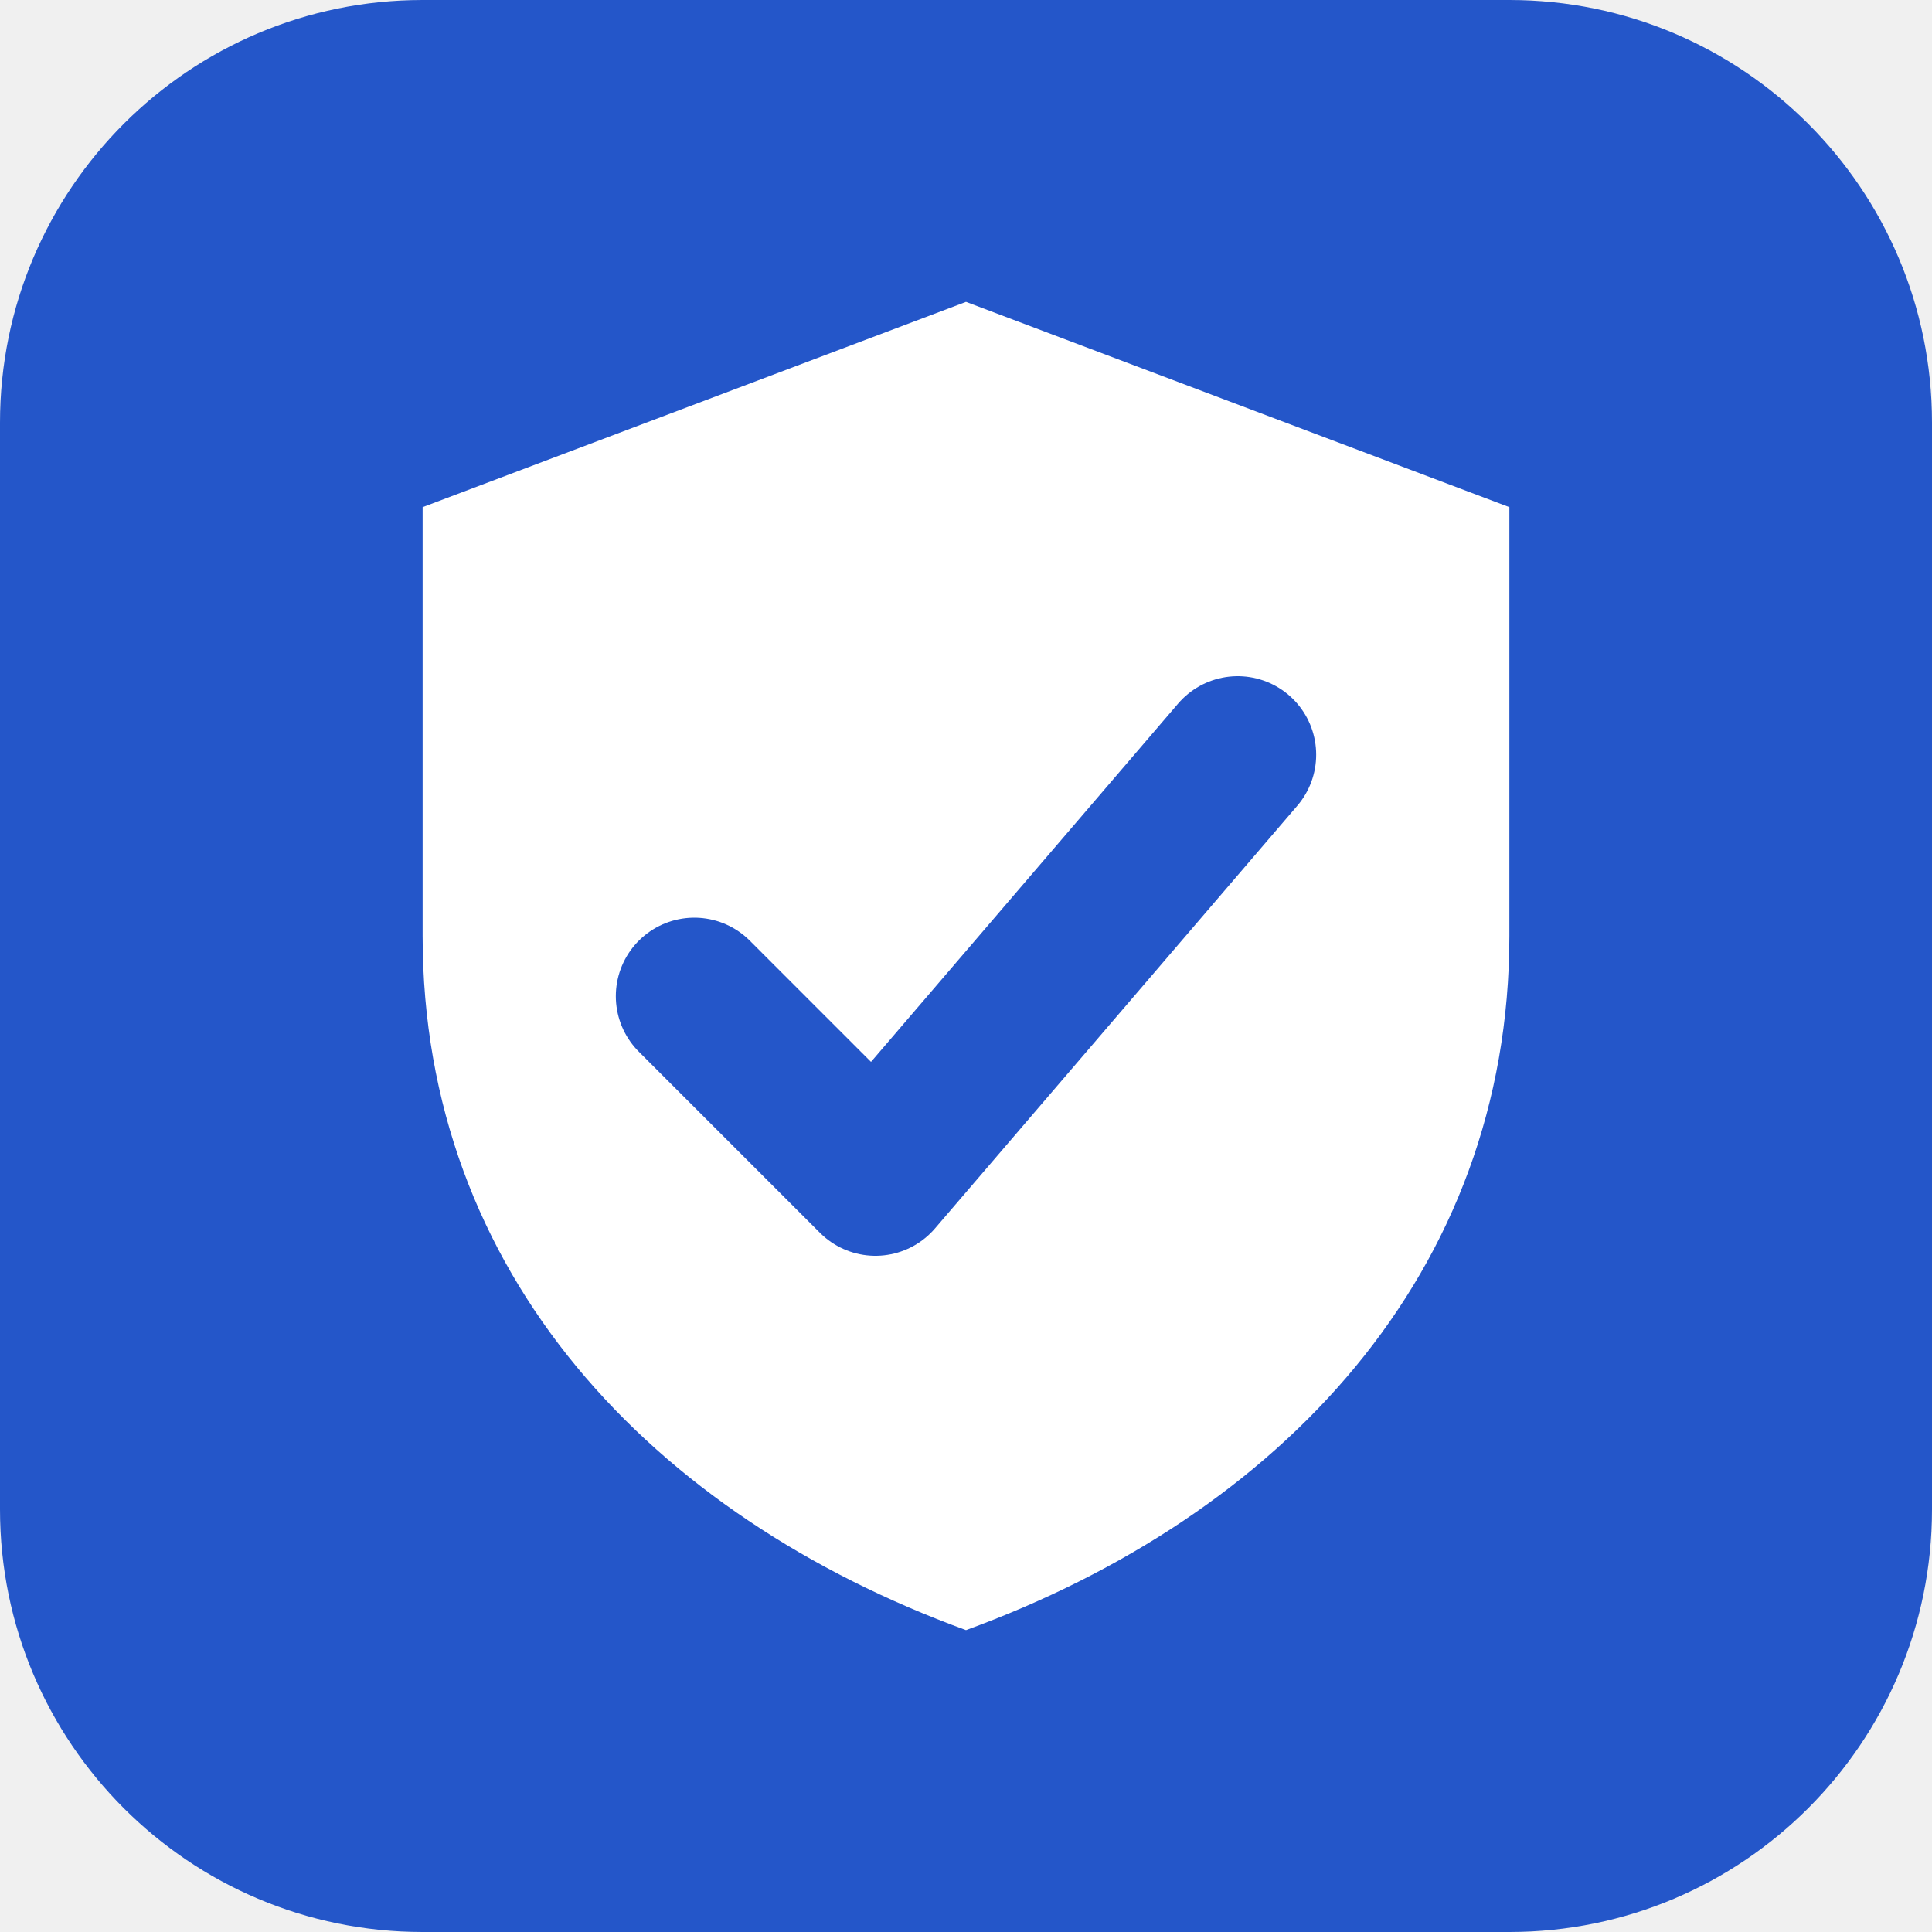
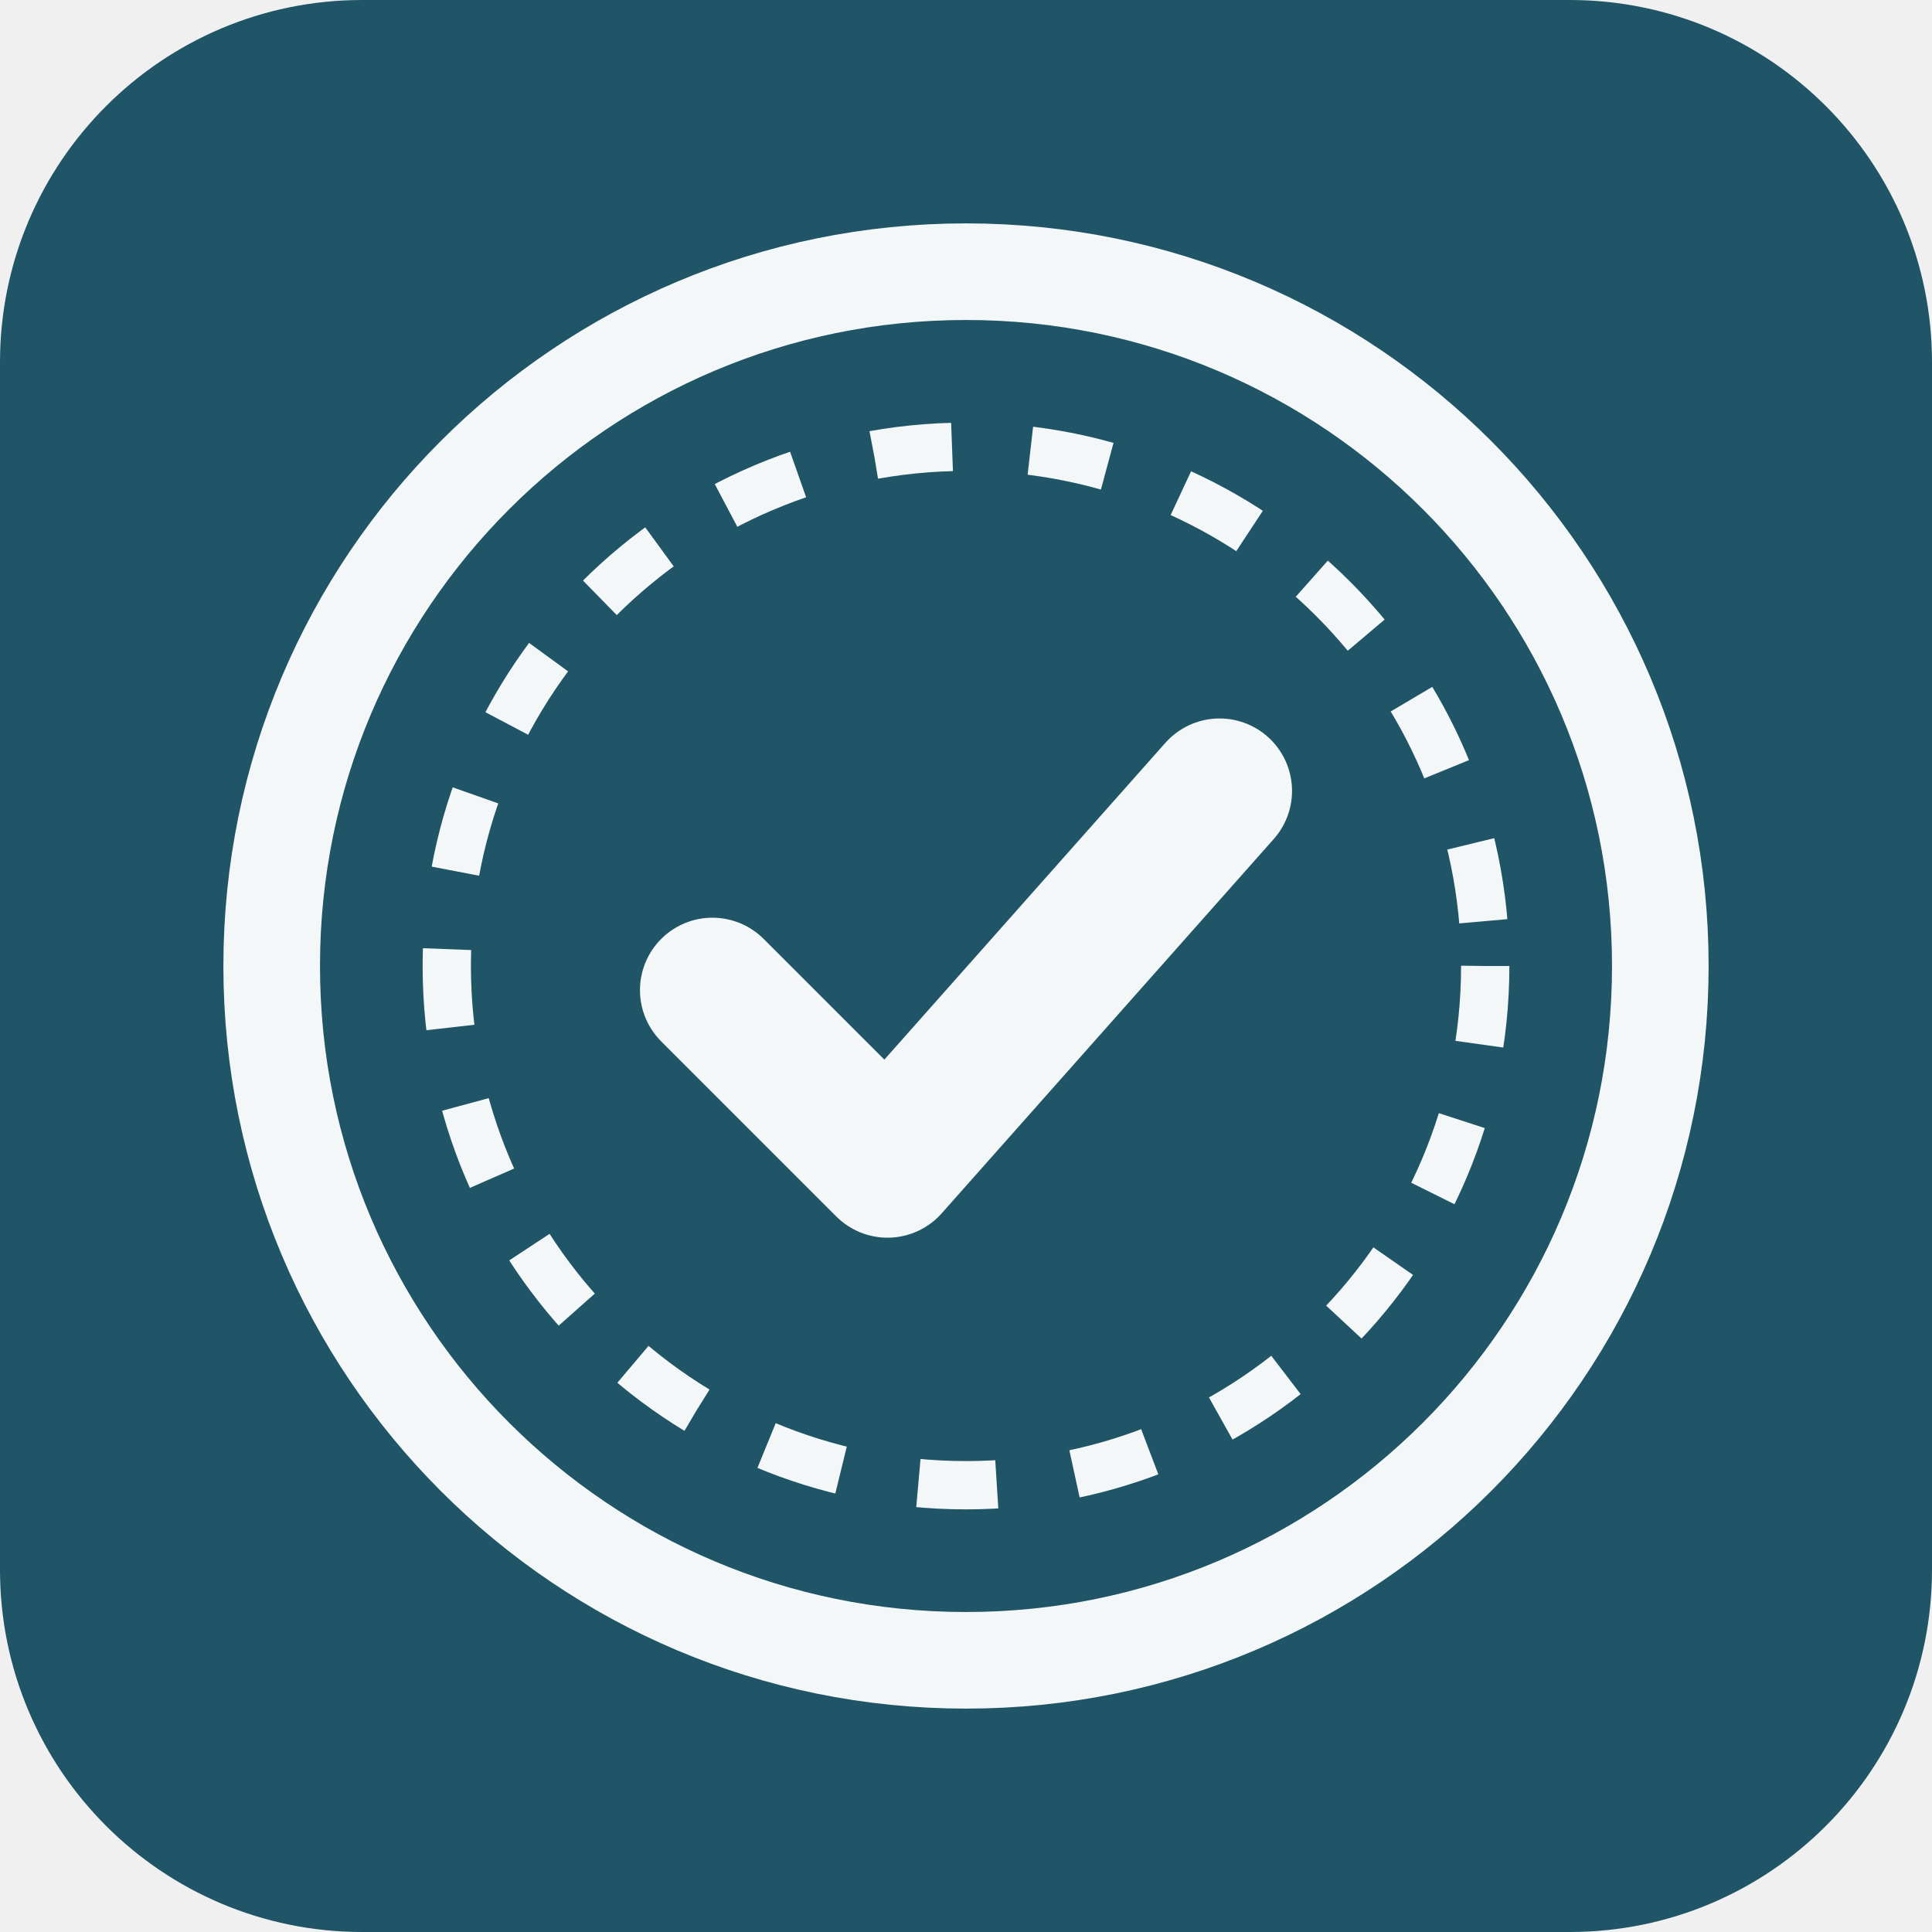
<svg xmlns="http://www.w3.org/2000/svg" viewBox="0 0 32 32">
-   <rect width="32" height="32" rx="7" fill="#2456c9" />
-   <path d="M16 5l9 3.4v7.1c0 5.6-3.8 9.6-9 11.5-5.2-1.9-9-5.9-9-11.5V8.4z" fill="#fff" />
-   <path d="M11.5 16.5l3 3 6-7" fill="none" stroke="#2456c9" stroke-width="2.6" stroke-linecap="round" stroke-linejoin="round" />
+   <rect width="32" height="32" rx="6" fill="#1F5566" />
+   <g fill="none" stroke="#F4F7F7">
+     <circle cx="16" cy="16" r="11.5" stroke-width="1.6" />
+     <circle cx="16" cy="16" r="8.6" stroke-width=".8" stroke-dasharray="1.3 1.3" />
+     <path d="M11.8 16.4l2.9 2.9 5.5-6.2" stroke-width="2.4" stroke-linecap="round" stroke-linejoin="round" />
+   </g>
</svg>
